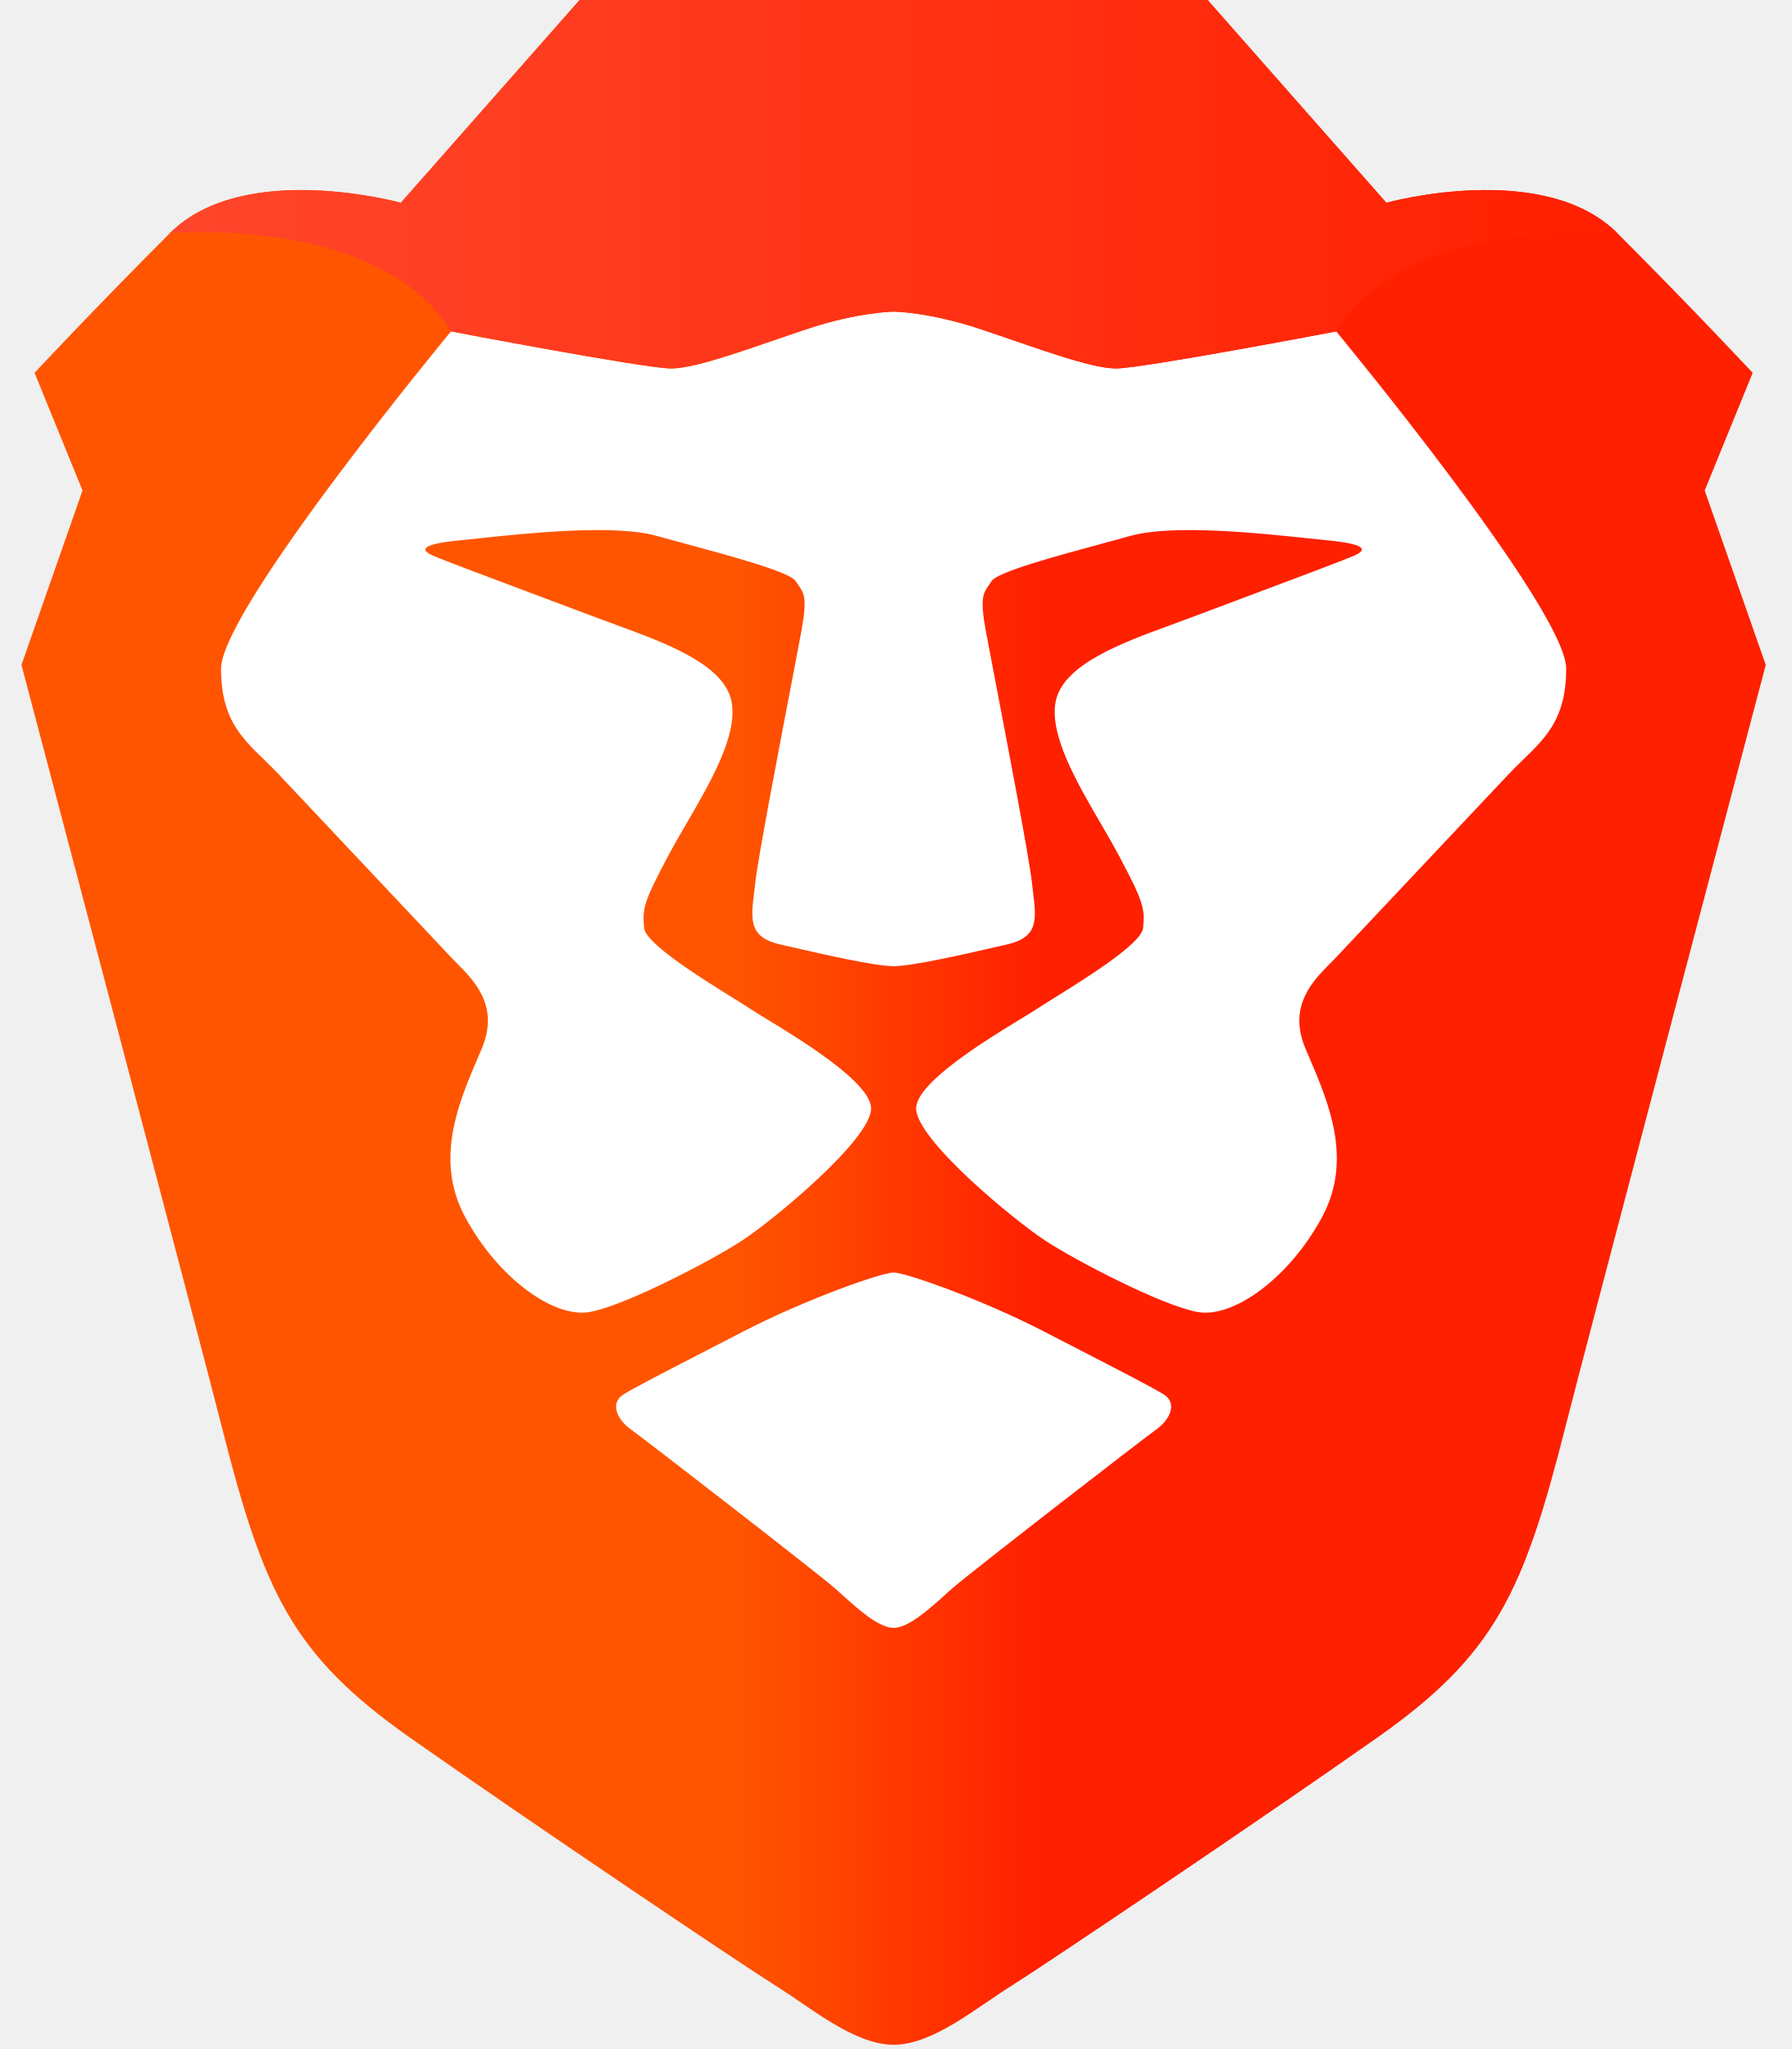
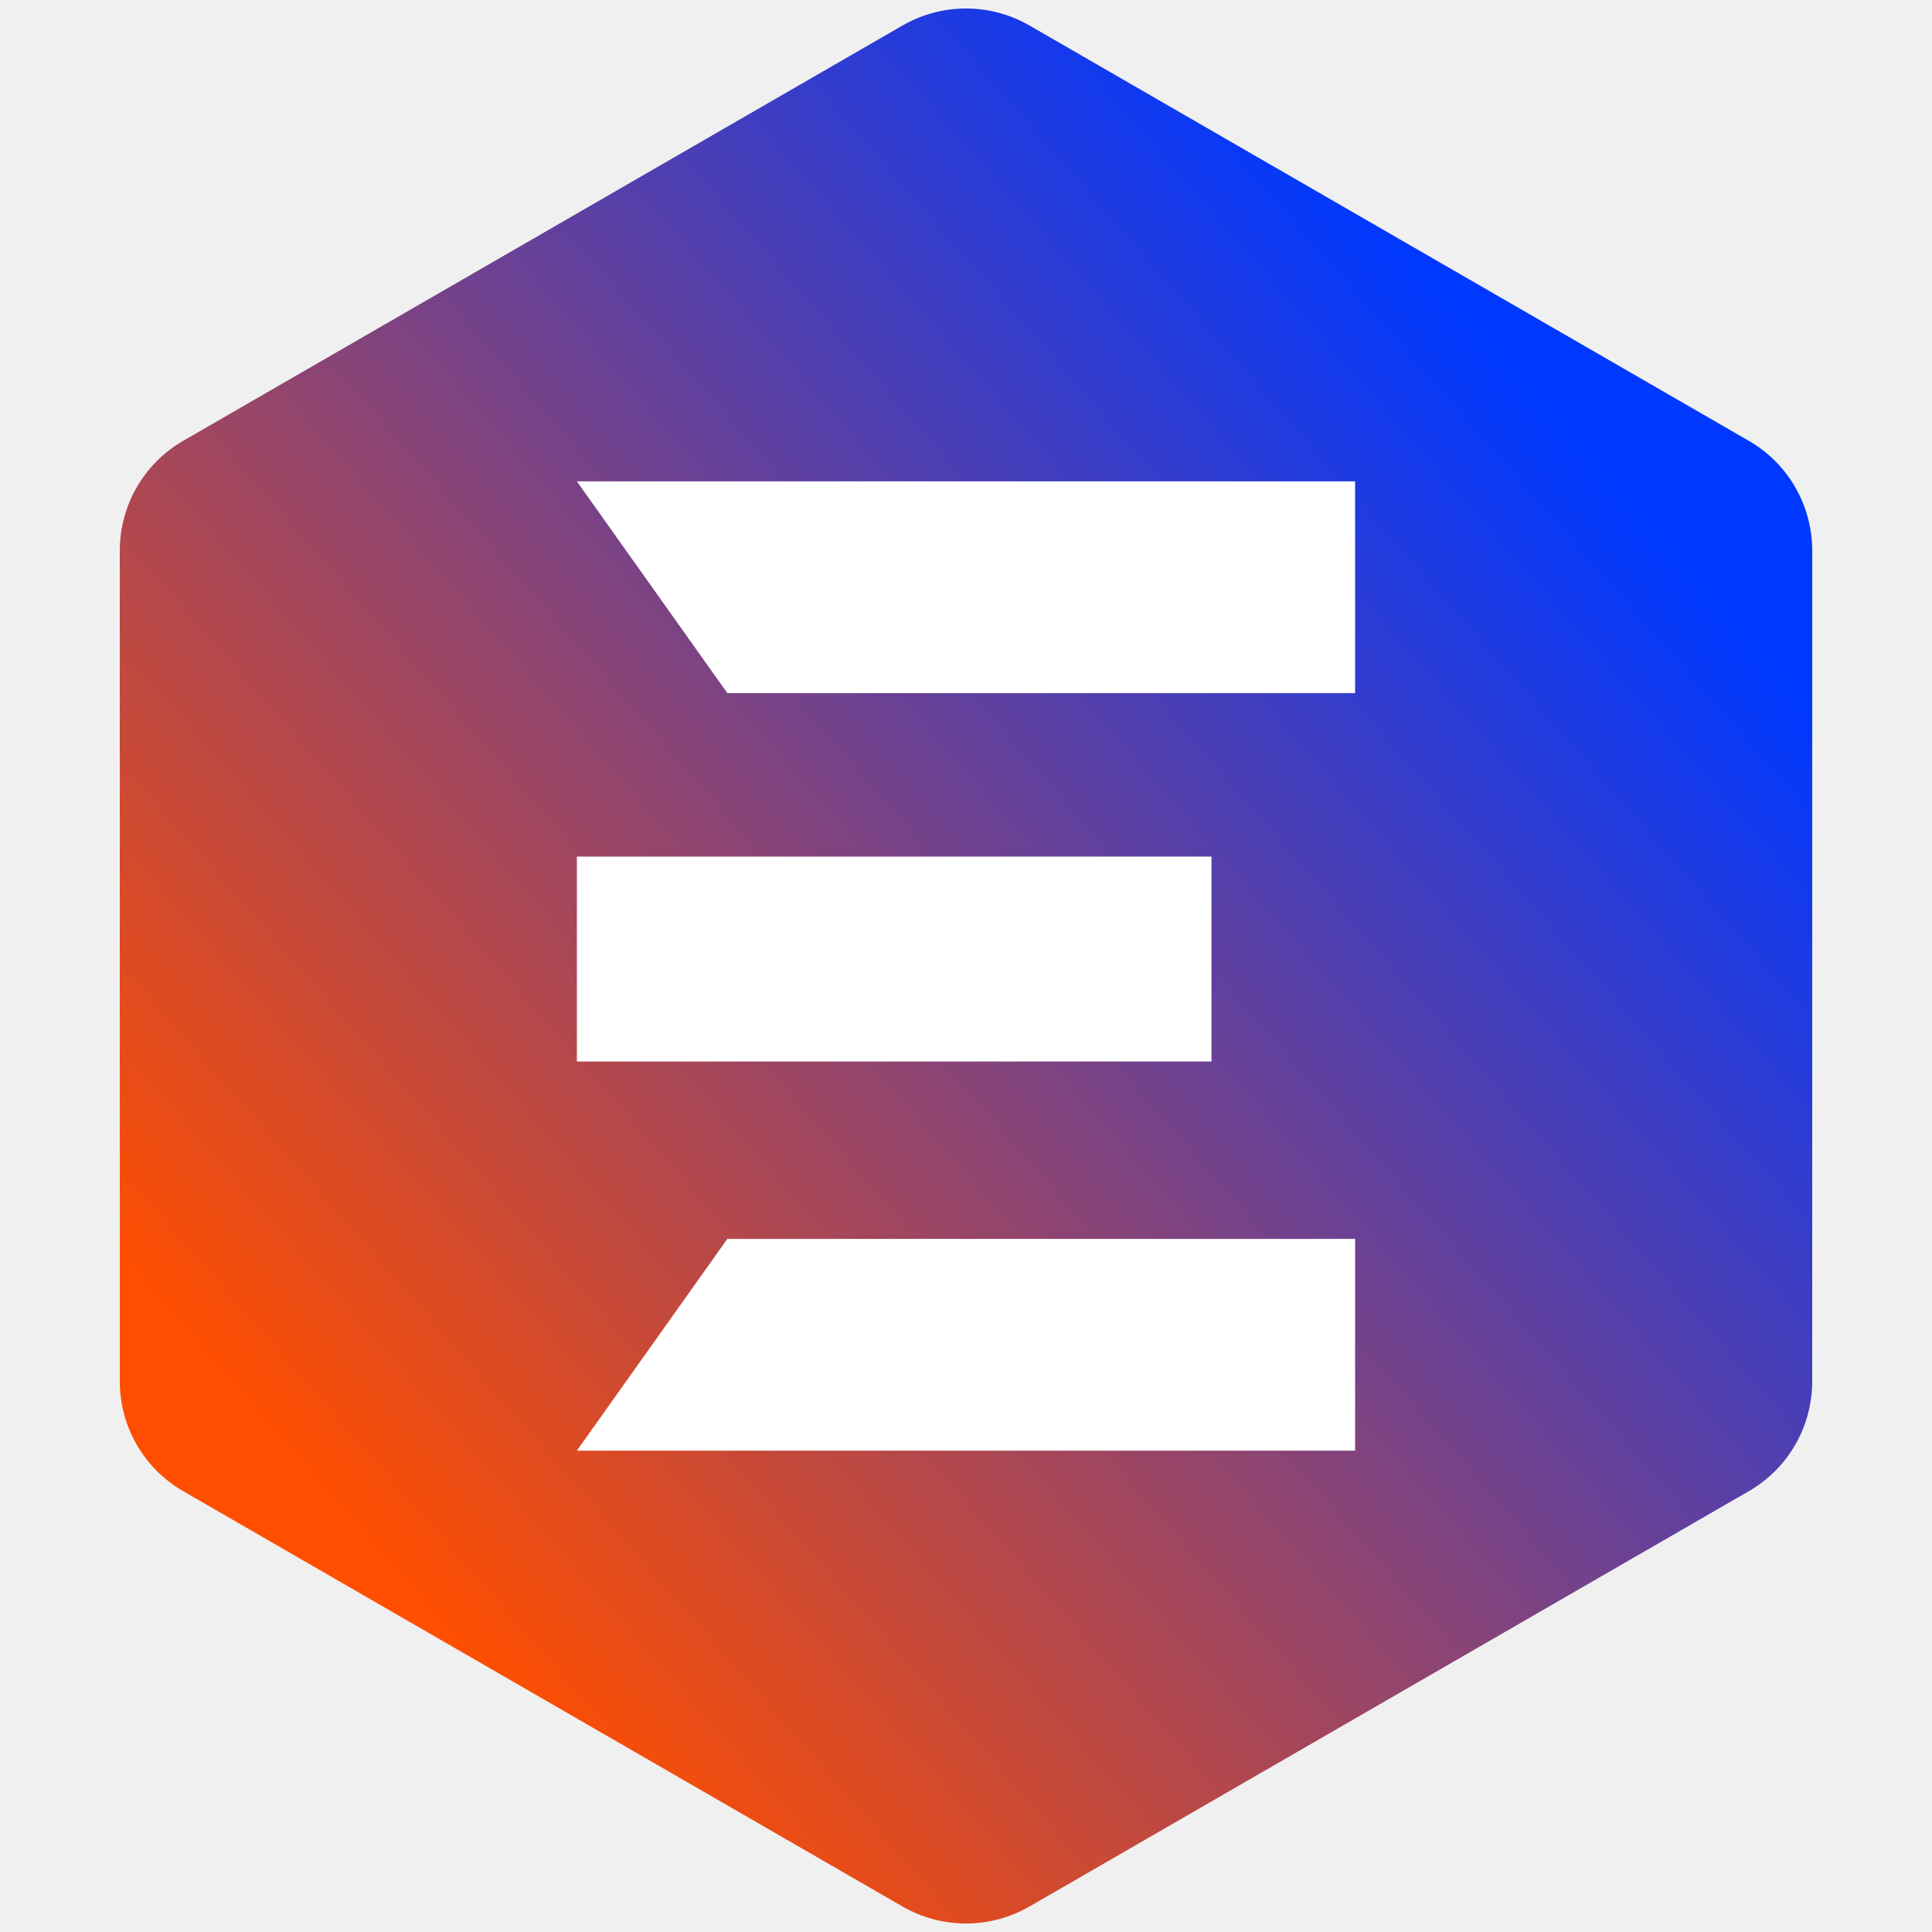
- <svg xmlns="http://www.w3.org/2000/svg" width="118" height="135" viewBox="0 0 118 135" fill="none">
-   <path fill-rule="evenodd" clip-rule="evenodd" d="M112.294 32.318L115.454 24.563C115.454 24.563 111.432 20.254 106.549 15.371C101.665 10.488 91.324 13.361 91.324 13.361L79.547 0H58.865H38.182L26.405 13.361C26.405 13.361 16.064 10.488 11.181 15.371C6.297 20.254 2.276 24.563 2.276 24.563L5.435 32.318L1.414 43.807C1.414 43.807 13.242 88.603 14.627 94.073C17.356 104.845 19.224 109.01 26.979 114.467C34.735 119.925 48.811 129.403 51.109 130.839C53.407 132.276 56.279 134.722 58.865 134.722C61.45 134.722 64.322 132.276 66.621 130.839C68.918 129.403 82.994 119.925 90.75 114.467C98.506 109.01 100.373 104.845 103.102 94.073C104.487 88.603 116.315 43.807 116.315 43.807L112.294 32.318Z" fill="url(#paint0_linear)" />
-   <path fill-rule="evenodd" clip-rule="evenodd" d="M73.515 24.276C75.238 24.276 88.021 21.834 88.021 21.834C88.021 21.834 103.17 40.145 103.17 44.059C103.17 47.295 101.867 48.561 100.333 50.053C100.011 50.365 99.68 50.687 99.348 51.04C97.432 53.074 89.064 61.959 87.989 63.1C87.877 63.22 87.751 63.346 87.619 63.479C86.485 64.619 84.816 66.298 85.993 69.085C86.072 69.272 86.153 69.461 86.236 69.653C87.527 72.674 89.121 76.402 87.092 80.181C84.933 84.2 81.235 86.882 78.865 86.439C76.495 85.995 70.929 83.087 68.883 81.758C66.836 80.43 60.349 75.08 60.349 73.034C60.349 71.326 65.014 68.487 67.281 67.107C67.732 66.832 68.088 66.616 68.293 66.477C68.527 66.32 68.919 66.076 69.4 65.777C71.469 64.492 75.205 62.171 75.299 61.142C75.414 59.874 75.37 59.502 73.703 56.367C73.348 55.701 72.933 54.987 72.504 54.249C70.916 51.517 69.138 48.458 69.532 46.267C69.976 43.794 73.852 42.375 77.136 41.174C77.546 41.024 77.947 40.877 78.331 40.732C79.289 40.37 80.493 39.919 81.751 39.448C85.029 38.22 88.671 36.856 89.272 36.579C90.104 36.196 89.889 35.831 87.37 35.592C87.037 35.56 86.623 35.516 86.147 35.466C83.03 35.135 77.281 34.524 74.485 35.303C73.936 35.456 73.319 35.623 72.673 35.798C69.532 36.648 65.684 37.69 65.314 38.291C65.249 38.396 65.186 38.487 65.126 38.572C64.772 39.075 64.541 39.403 64.933 41.539C65.049 42.175 65.289 43.427 65.585 44.974C66.453 49.504 67.806 56.571 67.976 58.159C68 58.381 68.026 58.595 68.052 58.801C68.269 60.573 68.413 61.751 66.356 62.221C66.185 62.261 66.005 62.302 65.818 62.345C63.497 62.877 60.094 63.658 58.865 63.658C57.635 63.658 54.229 62.877 51.908 62.344C51.722 62.301 51.544 62.26 51.373 62.221C49.316 61.751 49.46 60.573 49.677 58.801C49.703 58.595 49.729 58.381 49.753 58.159C49.924 56.569 51.28 49.484 52.148 44.955C52.442 43.416 52.68 42.172 52.797 41.539C53.188 39.403 52.957 39.075 52.603 38.572C52.544 38.487 52.48 38.396 52.415 38.291C52.046 37.69 48.197 36.648 45.057 35.798C44.41 35.623 43.794 35.456 43.244 35.303C40.449 34.524 34.7 35.135 31.582 35.466C31.107 35.516 30.692 35.56 30.359 35.592C27.841 35.831 27.626 36.196 28.457 36.579C29.058 36.856 32.698 38.22 35.975 39.447C37.234 39.919 38.439 40.37 39.398 40.732C39.782 40.877 40.184 41.024 40.594 41.174C43.877 42.376 47.753 43.794 48.197 46.267C48.591 48.458 46.813 51.516 45.226 54.248C44.797 54.986 44.382 55.7 44.027 56.367C42.359 59.502 42.315 59.874 42.431 61.142C42.525 62.171 46.259 64.491 48.328 65.776C48.81 66.076 49.202 66.319 49.436 66.477C49.641 66.616 49.997 66.832 50.447 67.106C52.714 68.486 57.38 71.326 57.38 73.034C57.38 75.08 50.893 80.43 48.847 81.758C46.8 83.087 41.234 85.995 38.865 86.439C36.495 86.882 32.796 84.2 30.637 80.181C28.608 76.403 30.202 72.674 31.493 69.654C31.576 69.462 31.657 69.272 31.736 69.085C32.914 66.297 31.244 64.619 30.11 63.479C29.977 63.346 29.852 63.22 29.74 63.1C29.117 62.439 26.04 59.172 23.192 56.148C21.129 53.957 19.186 51.894 18.381 51.04C18.049 50.688 17.718 50.365 17.397 50.053C15.862 48.561 14.56 47.295 14.56 44.059C14.56 40.145 29.708 21.834 29.708 21.834C29.708 21.834 42.491 24.276 44.215 24.276C45.59 24.276 48.246 23.361 51.014 22.408C51.715 22.166 52.423 21.923 53.12 21.691C56.567 20.541 58.865 20.533 58.865 20.533C58.865 20.533 61.163 20.541 64.61 21.691C65.306 21.923 66.014 22.166 66.715 22.408C69.484 23.361 72.139 24.276 73.515 24.276ZM71.321 89.044C74.023 90.437 75.94 91.424 76.665 91.878C77.602 92.465 77.03 93.572 76.176 94.175C75.322 94.779 63.843 103.667 62.729 104.65C62.587 104.776 62.435 104.912 62.278 105.054C61.205 106.021 59.835 107.255 58.865 107.255C57.894 107.255 56.523 106.02 55.45 105.052C55.293 104.911 55.142 104.775 55 104.65C53.886 103.667 42.407 94.779 41.553 94.175C40.699 93.572 40.127 92.465 41.065 91.878C41.79 91.424 43.709 90.435 46.414 89.042C47.207 88.633 48.067 88.19 48.985 87.715C53.032 85.621 58.077 83.84 58.865 83.84C59.652 83.84 64.697 85.621 68.745 87.715C69.665 88.191 70.526 88.635 71.321 89.044Z" fill="white" />
-   <path fill-rule="evenodd" clip-rule="evenodd" d="M91.324 13.361L79.547 0H58.865H38.182L26.405 13.361C26.405 13.361 16.064 10.488 11.18 15.371C11.18 15.371 24.969 14.127 29.708 21.834C29.708 21.834 42.491 24.276 44.215 24.276C45.938 24.276 49.672 22.839 53.12 21.691C56.566 20.541 58.865 20.533 58.865 20.533C58.865 20.533 61.163 20.541 64.61 21.691C68.057 22.839 71.791 24.276 73.514 24.276C75.238 24.276 88.021 21.834 88.021 21.834C92.76 14.127 106.549 15.371 106.549 15.371C101.665 10.488 91.324 13.361 91.324 13.361Z" fill="url(#paint1_linear)" />
-   <mask id="mask0" mask-type="alpha" maskUnits="userSpaceOnUse" x="11" y="0" width="96" height="25">
-     <path fill-rule="evenodd" clip-rule="evenodd" d="M91.324 13.361L79.547 0H58.865H38.182L26.405 13.361C26.405 13.361 16.064 10.488 11.18 15.371C11.18 15.371 24.969 14.127 29.708 21.834C29.708 21.834 42.491 24.276 44.215 24.276C45.938 24.276 49.672 22.839 53.12 21.691C56.566 20.541 58.865 20.533 58.865 20.533C58.865 20.533 61.163 20.541 64.61 21.691C68.057 22.839 71.791 24.276 73.514 24.276C75.238 24.276 88.021 21.834 88.021 21.834C92.76 14.127 106.549 15.371 106.549 15.371C101.665 10.488 91.324 13.361 91.324 13.361Z" fill="white" />
-   </mask>
-   <g mask="url(#mask0)">
- </g>
+ <svg xmlns="http://www.w3.org/2000/svg" width="32px" height="32px" viewBox="0 0 32 32" version="1.1">
  <defs>
-     <linearGradient id="paint0_linear" x1="1.414" y1="135.672" x2="116.315" y2="135.672" gradientUnits="userSpaceOnUse">
-       <stop stop-color="#FF5500" />
-       <stop offset="0.41" stop-color="#FF5500" />
-       <stop offset="0.582" stop-color="#FF2000" />
-       <stop offset="1" stop-color="#FF2000" />
-     </linearGradient>
-     <linearGradient id="paint1_linear" x1="13.229" y1="24.186" x2="106.549" y2="24.186" gradientUnits="userSpaceOnUse">
-       <stop stop-color="#FF452A" />
-       <stop offset="1" stop-color="#FF2000" />
+     <linearGradient id="linear0" gradientUnits="userSpaceOnUse" x1="2754.855" y1="-66.747" x2="-181.66" y2="2502.704" gradientTransform="matrix(0.0128,0,0,0.0128,0,0)">
+       <stop offset="0.246" style="stop-color:rgb(0%,21.961%,100%);stop-opacity:1;" />
+       <stop offset="0.791" style="stop-color:rgb(100%,30.588%,0%);stop-opacity:1;" />
    </linearGradient>
  </defs>
+   <g id="surface1">
+     <path style=" stroke:none;fill-rule:nonzero;fill:url(#linear0);" d="M 30.016 9.121 L 30.016 22.879 C 30.016 23.629 29.617 24.324 28.965 24.699 L 17.051 31.578 C 16.398 31.953 15.602 31.953 14.949 31.578 L 3.035 24.699 C 2.383 24.324 1.984 23.629 1.984 22.879 L 1.984 9.121 C 1.984 8.371 2.383 7.676 3.035 7.301 L 14.949 0.422 C 15.602 0.047 16.398 0.047 17.051 0.422 L 28.965 7.301 C 29.617 7.676 30.016 8.371 30.016 9.121 Z M 30.016 9.121 " />
+     <path style=" stroke:none;fill-rule:nonzero;fill:rgb(100%,100%,100%);fill-opacity:1;" d="M 22.445 20.52 L 22.445 24.027 L 9.555 24.027 L 12.047 20.52 Z M 22.445 20.52 " />
+     <path style=" stroke:none;fill-rule:nonzero;fill:rgb(100%,100%,100%);fill-opacity:1;" d="M 22.445 7.973 L 22.445 11.48 L 12.047 11.48 L 9.555 7.973 Z M 22.445 7.973 " />
+     <path style=" stroke:none;fill-rule:nonzero;fill:rgb(100%,100%,100%);fill-opacity:1;" d="M 9.555 14.188 L 20.066 14.188 L 20.066 17.582 L 9.555 17.582 Z M 9.555 14.188 " />
+   </g>
</svg>
